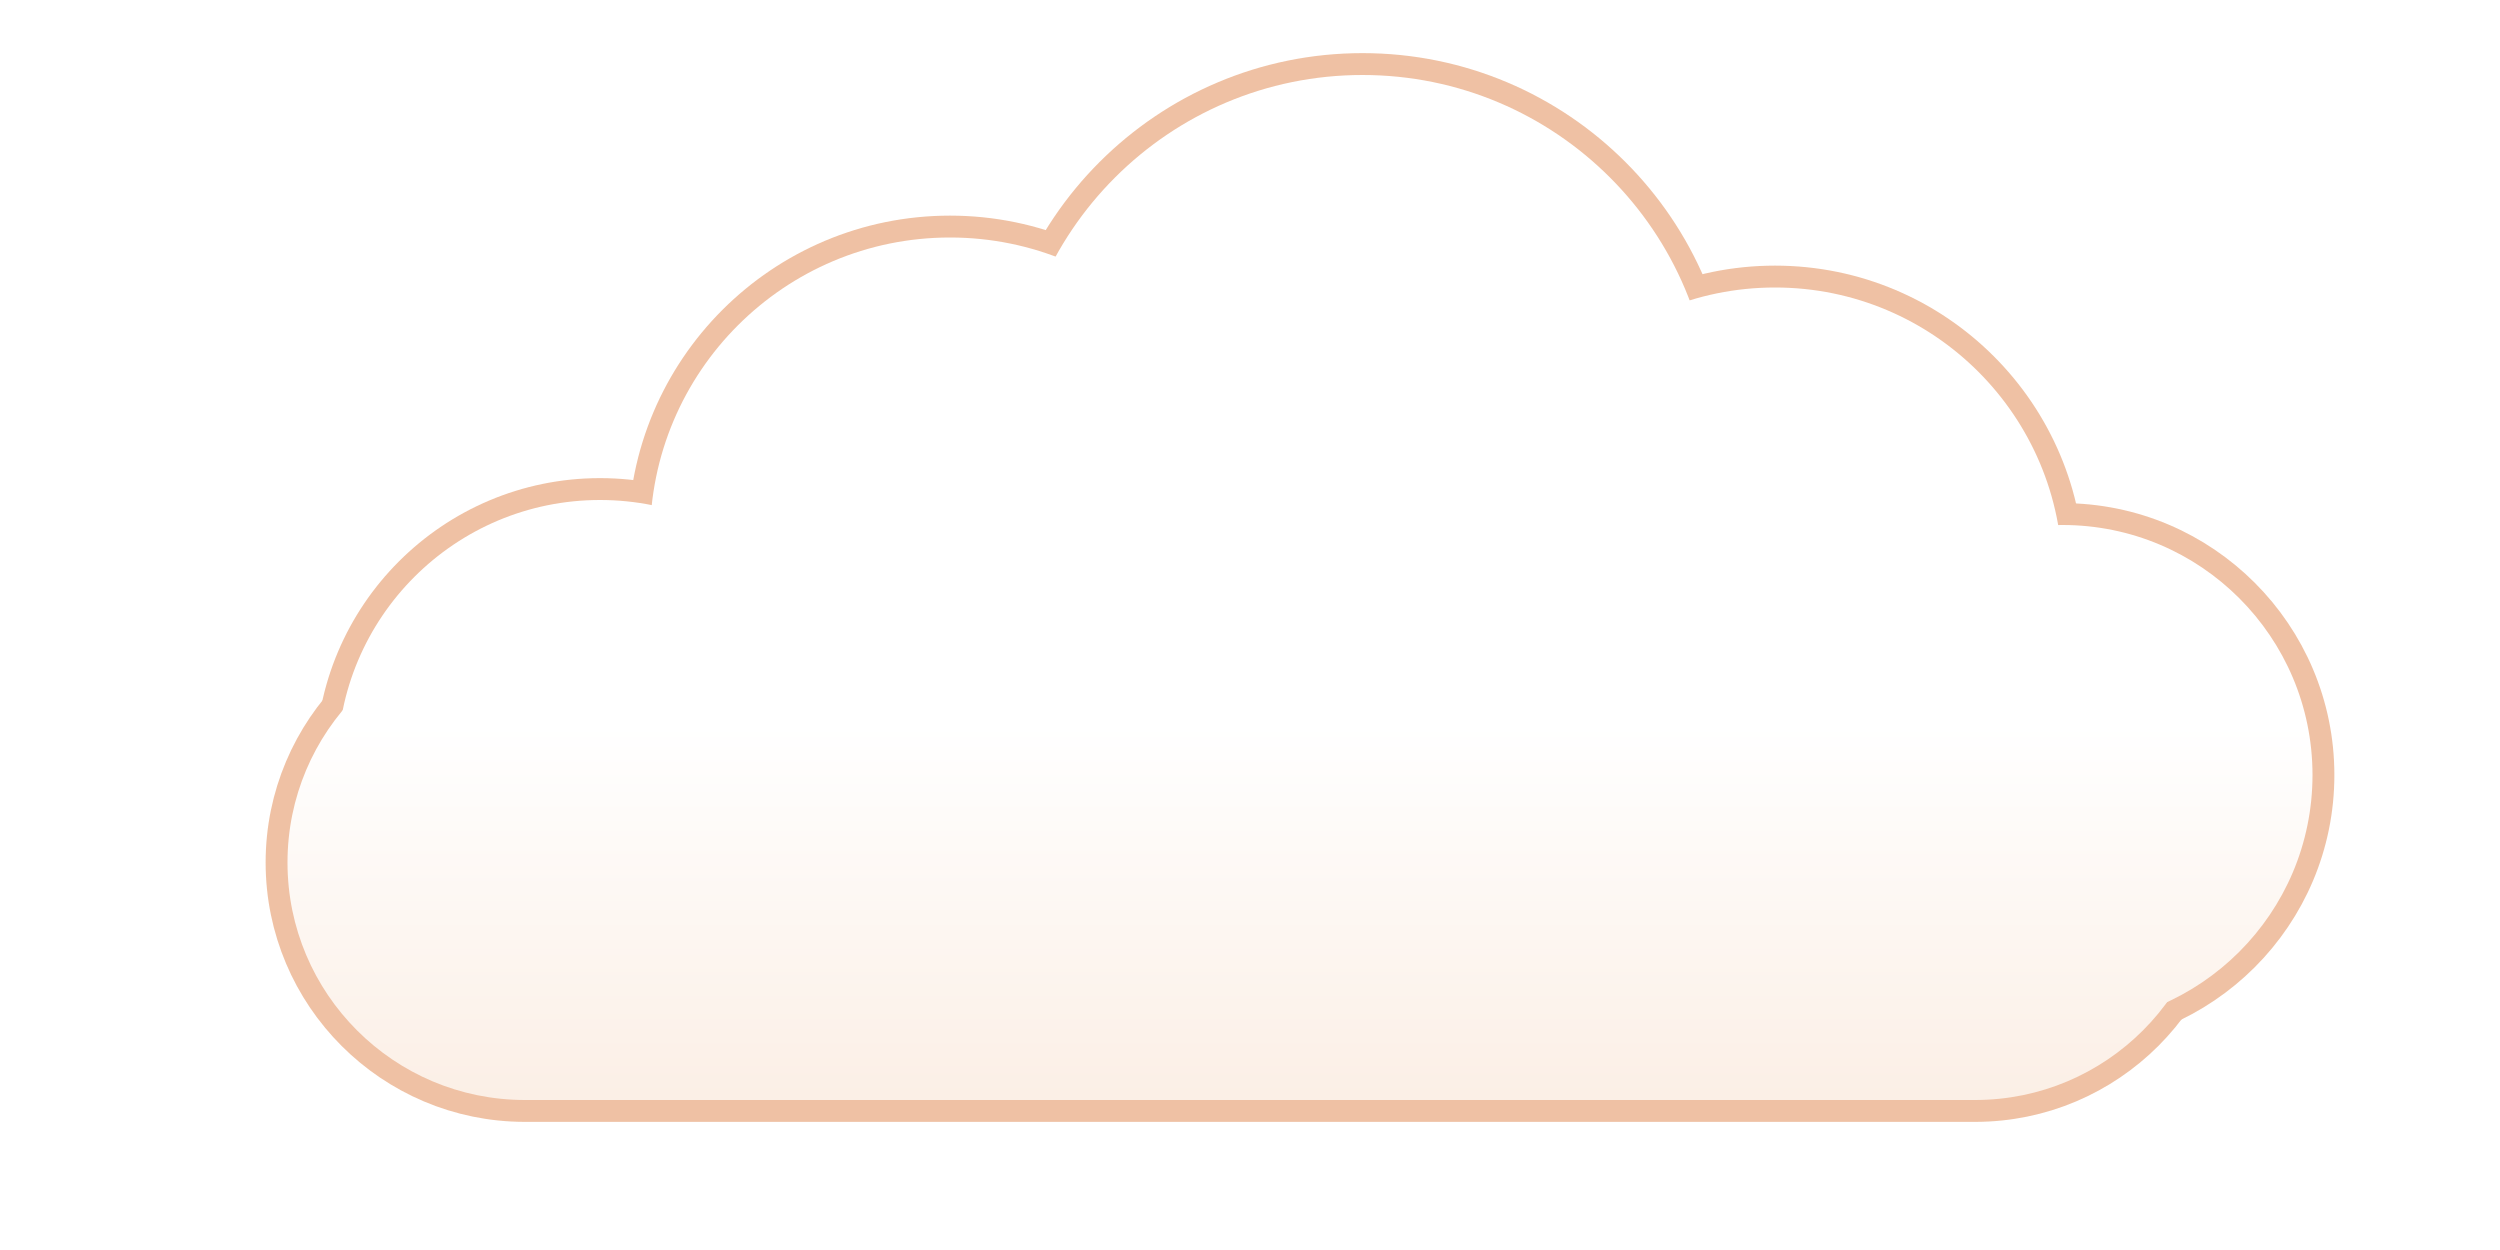
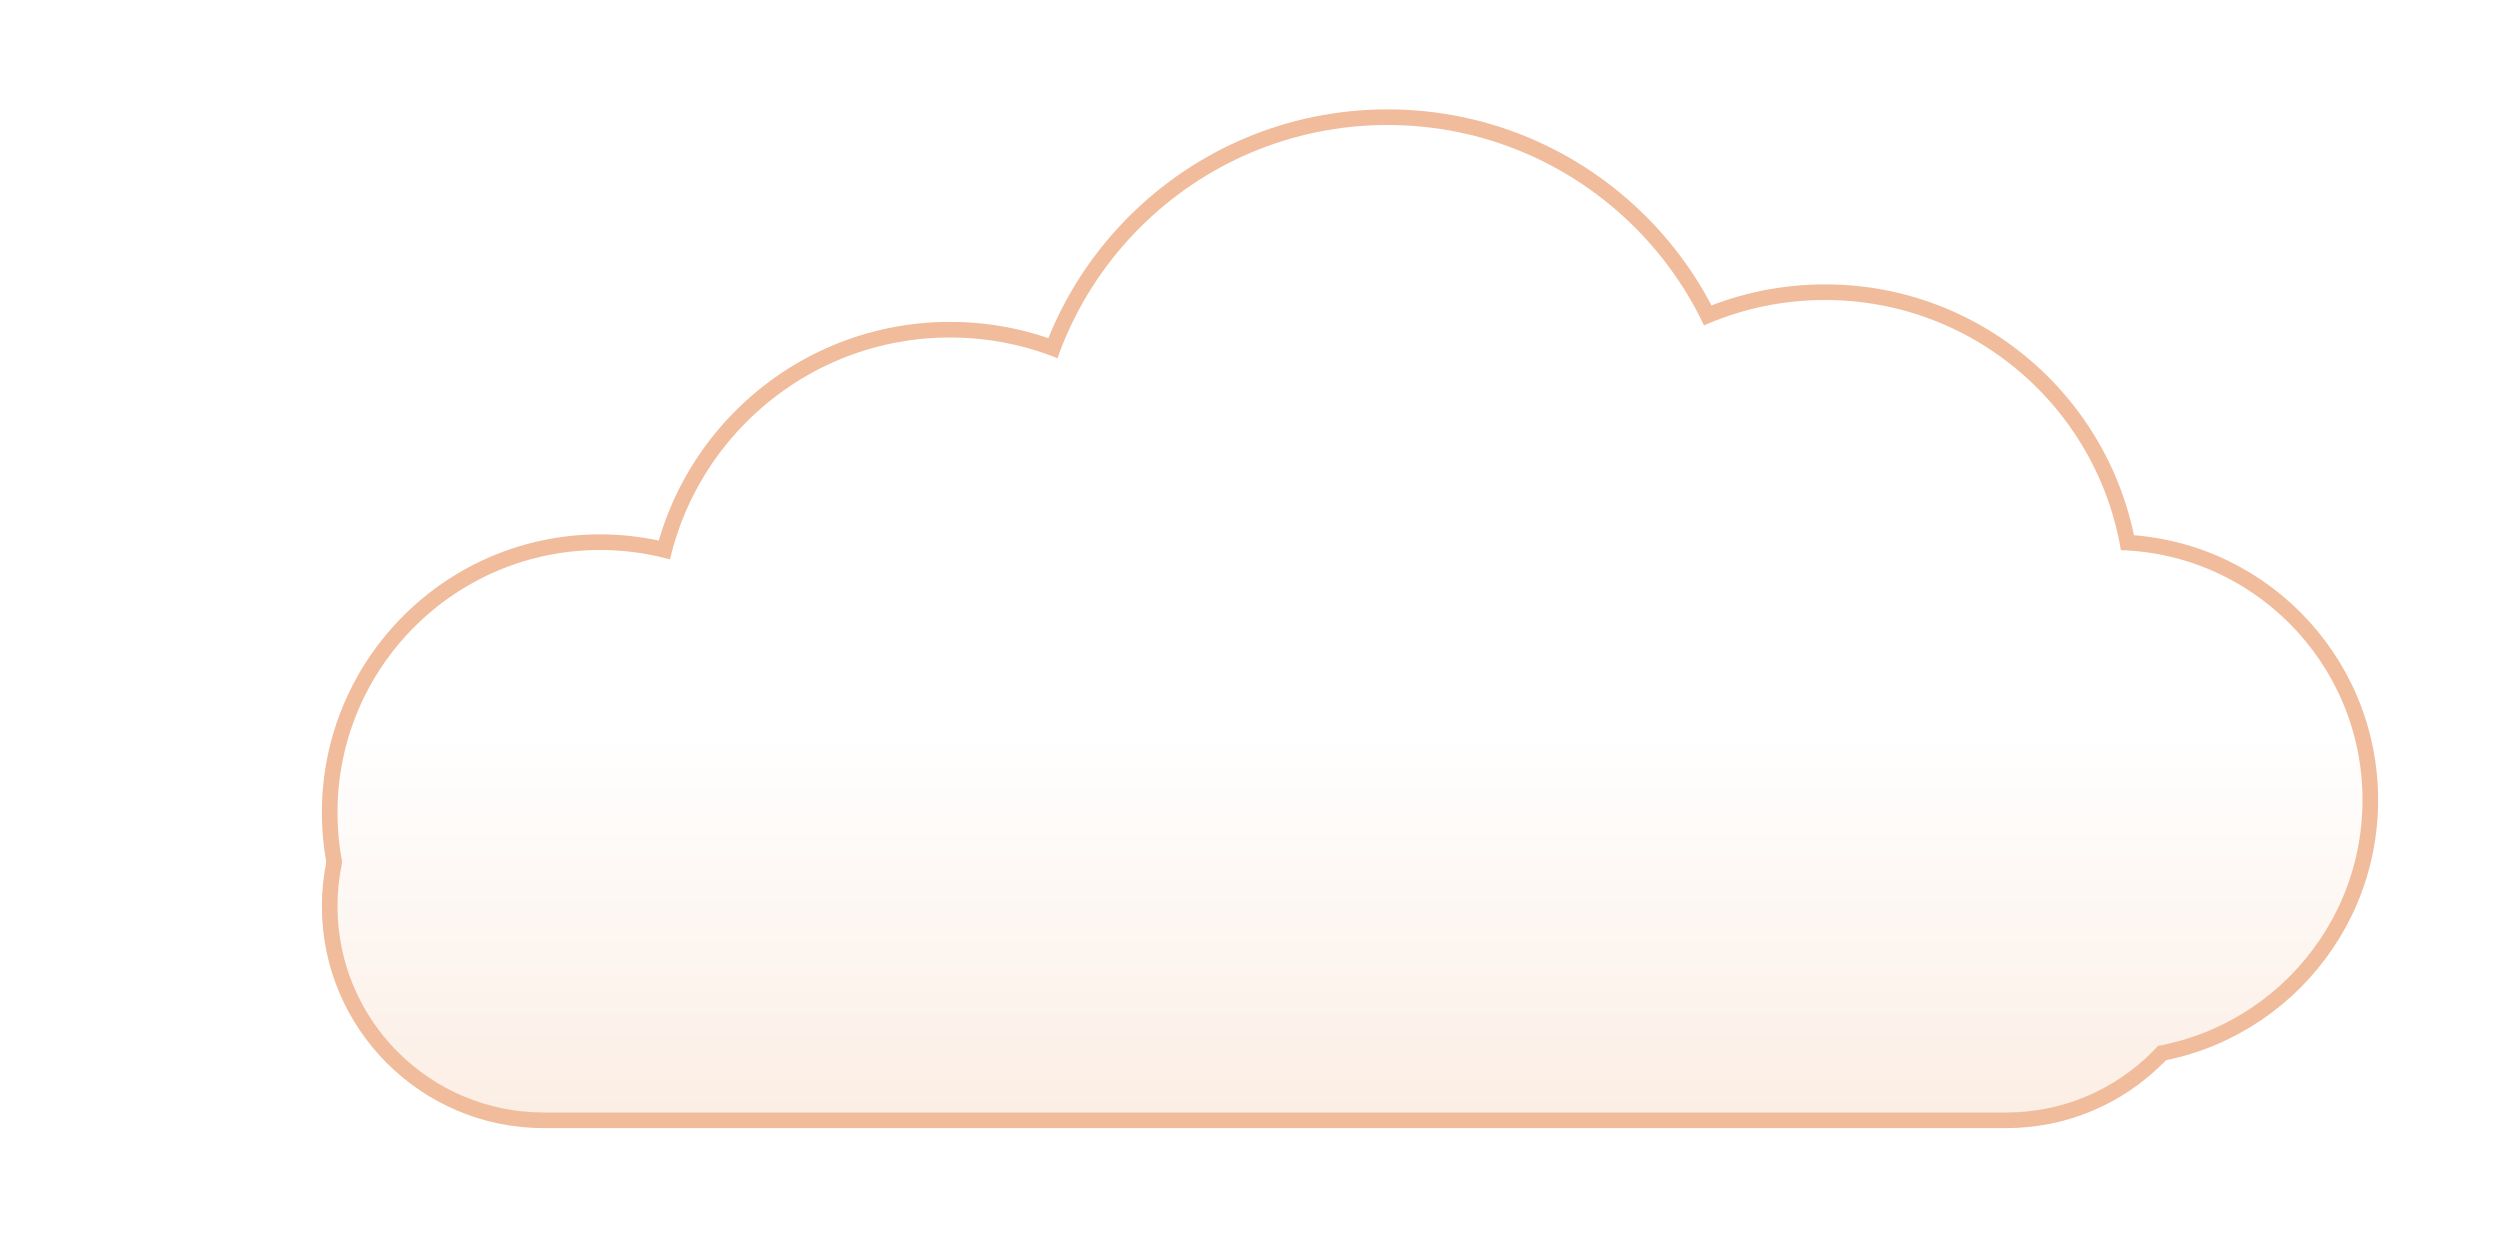
- <svg xmlns="http://www.w3.org/2000/svg" viewBox="0 0 400 200" preserveAspectRatio="none">
+ <svg xmlns="http://www.w3.org/2000/svg" viewBox="0 0 400 200" preserveAspectRatio="none" shape-rendering="geometricPrecision">
  <defs>
-     <linearGradient id="g" gradientUnits="userSpaceOnUse" x1="0" y1="20" x2="0" y2="180">
+     <linearGradient id="g" gradientUnits="userSpaceOnUse" x1="0" y1="20" x2="0" y2="182">
      <stop offset="0" stop-color="#fff" />
      <stop offset=".6" stop-color="#fff" />
-       <stop offset="1" stop-color="#FBEEE4" />
+       <stop offset="1" stop-color="#FBEDE3" />
    </linearGradient>
    <g id="s">
-       <rect x="46" y="100" width="308" height="76" rx="38" />
-       <circle cx="96" cy="122" r="42" />
-       <circle cx="152" cy="86" r="48" />
-       <circle cx="218" cy="68" r="56" />
-       <circle cx="284" cy="92" r="46" />
-       <circle cx="330" cy="124" r="40" />
+       <rect x="54" y="112" width="300" height="66" rx="33" />
+       <circle cx="96" cy="130" r="42" />
+       <circle cx="152" cy="100" r="46" />
+       <circle cx="222" cy="76" r="56" />
+       <circle cx="292" cy="96" r="48" />
+       <circle cx="338" cy="128" r="40" />
    </g>
  </defs>
-   <use href="#s" fill="#EBB28D" stroke="#EBB28D" stroke-width="7" stroke-linejoin="round" opacity=".8" />
+   <use href="#s" fill="#F0BC9C" stroke="#F0BC9C" stroke-width="5" stroke-linejoin="round" vector-effect="non-scaling-stroke" />
  <use href="#s" fill="url(#g)" />
</svg>
